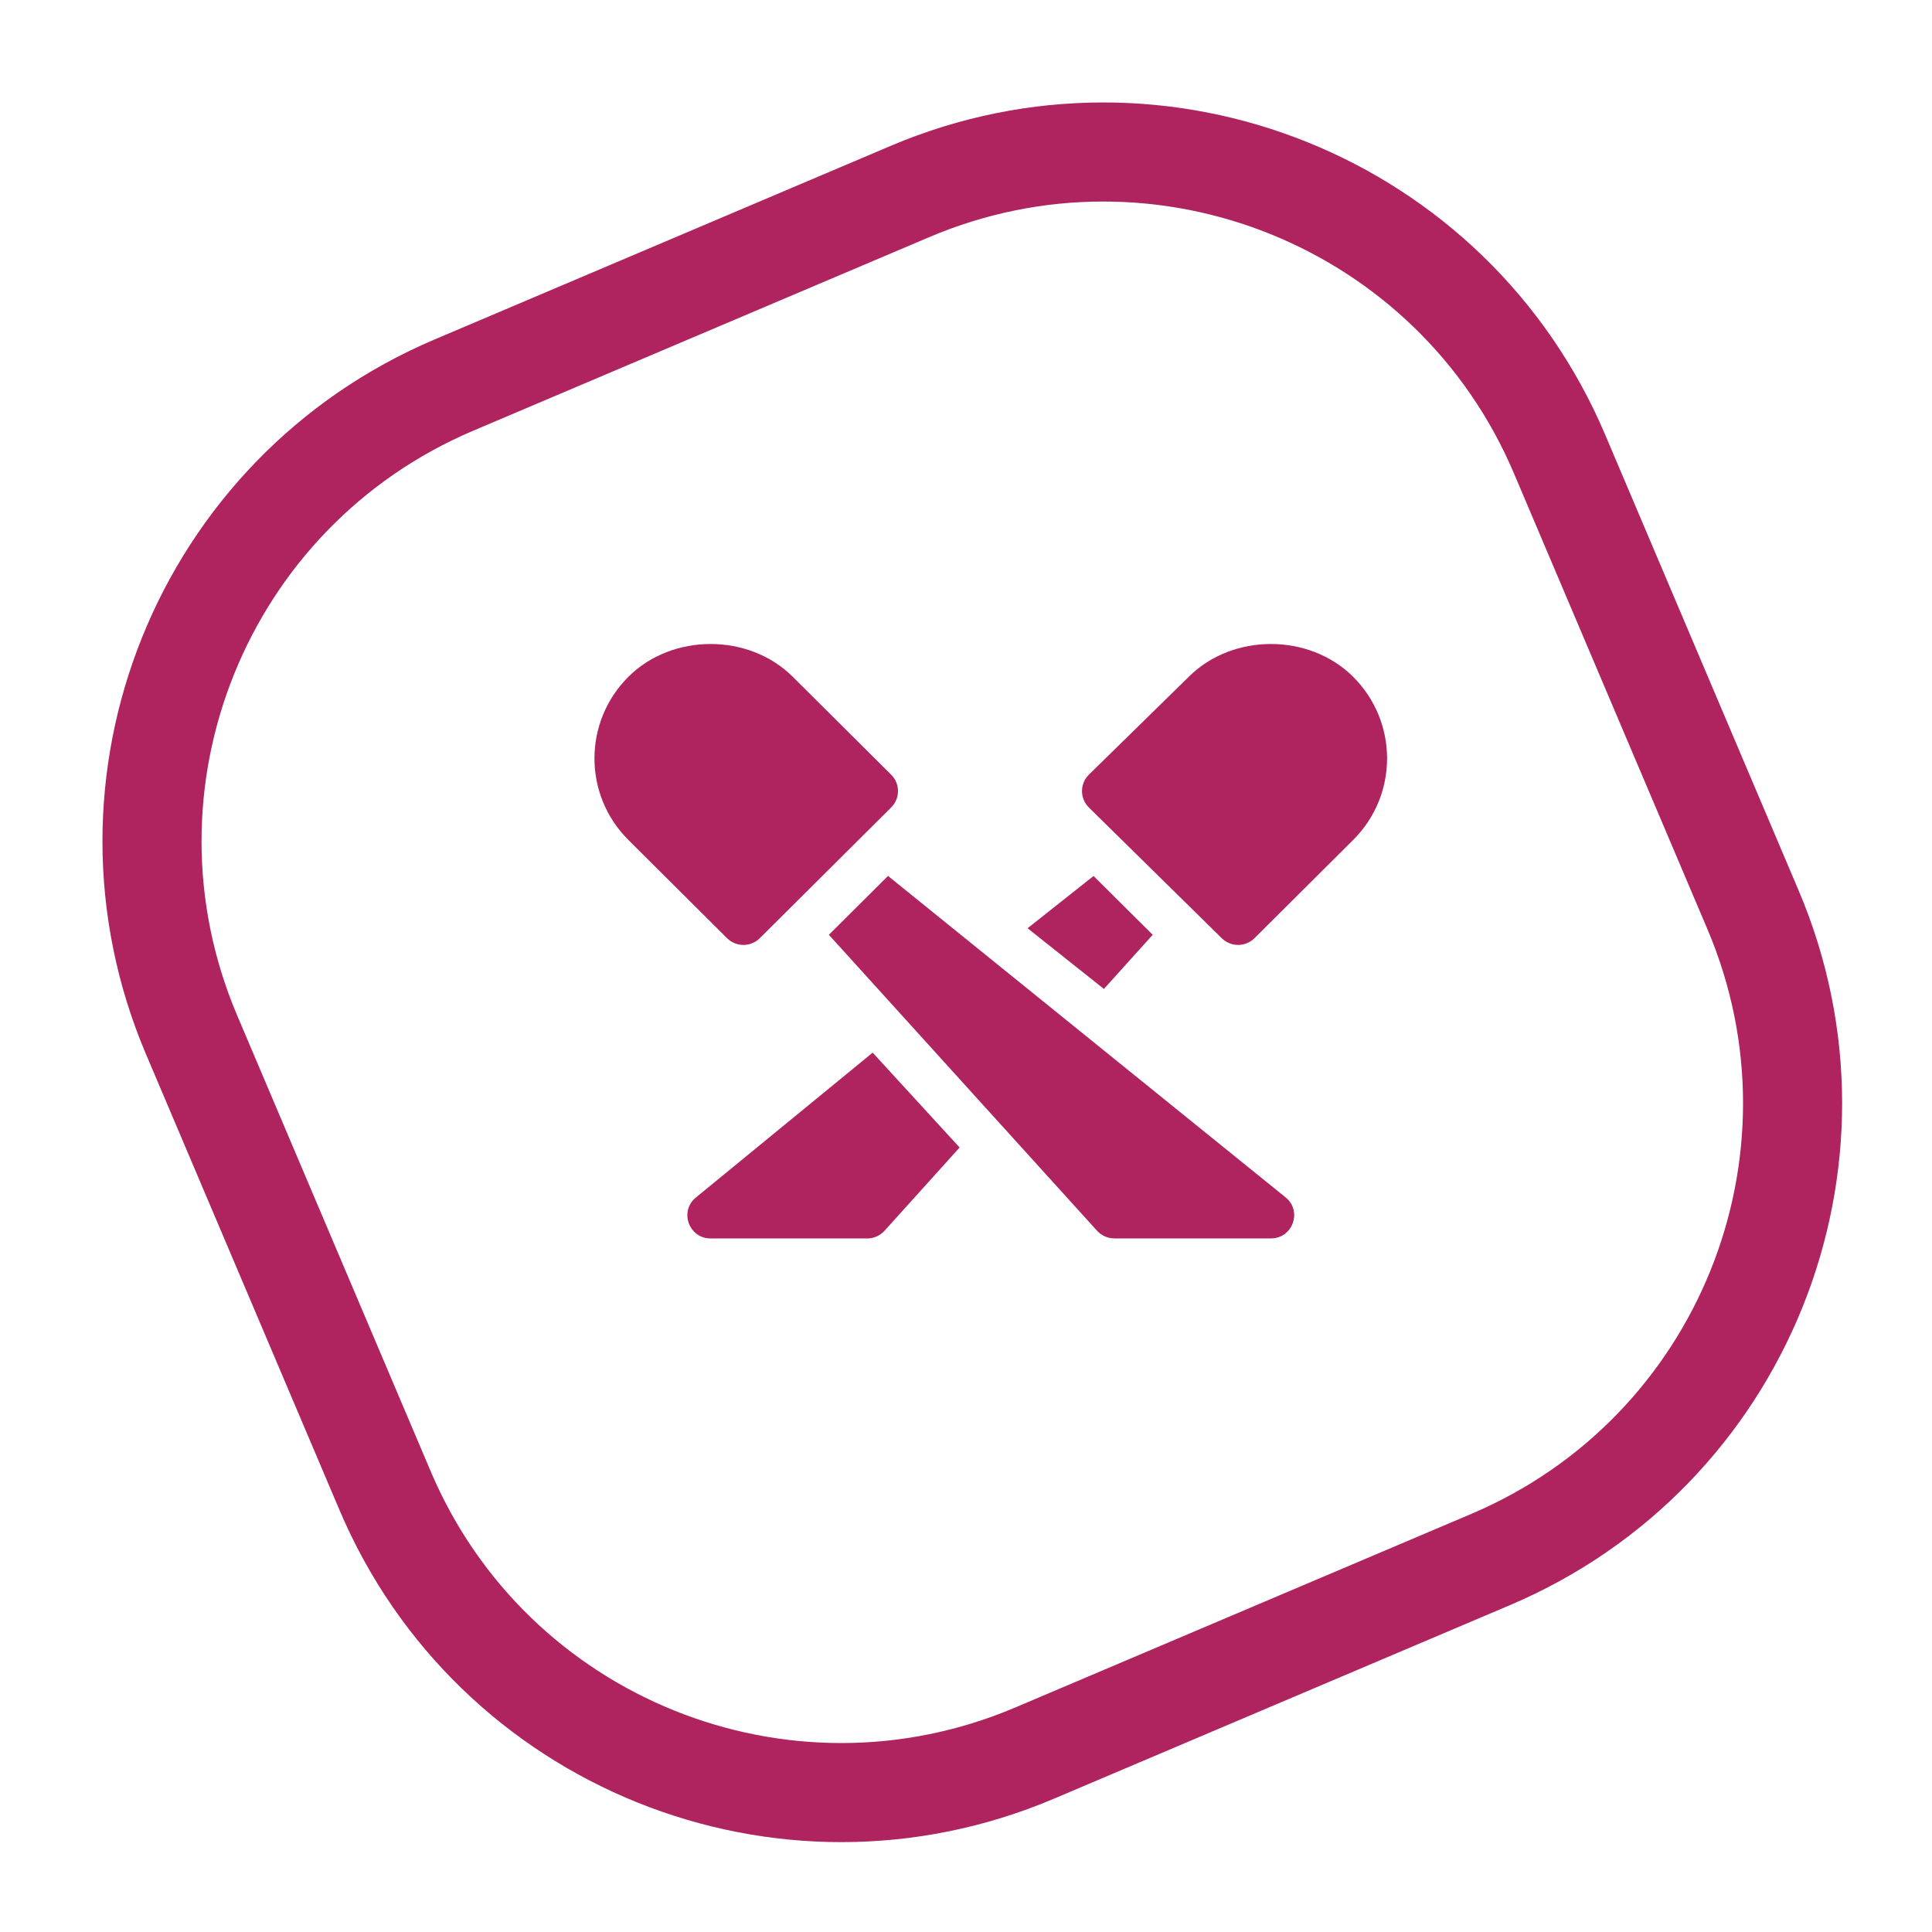
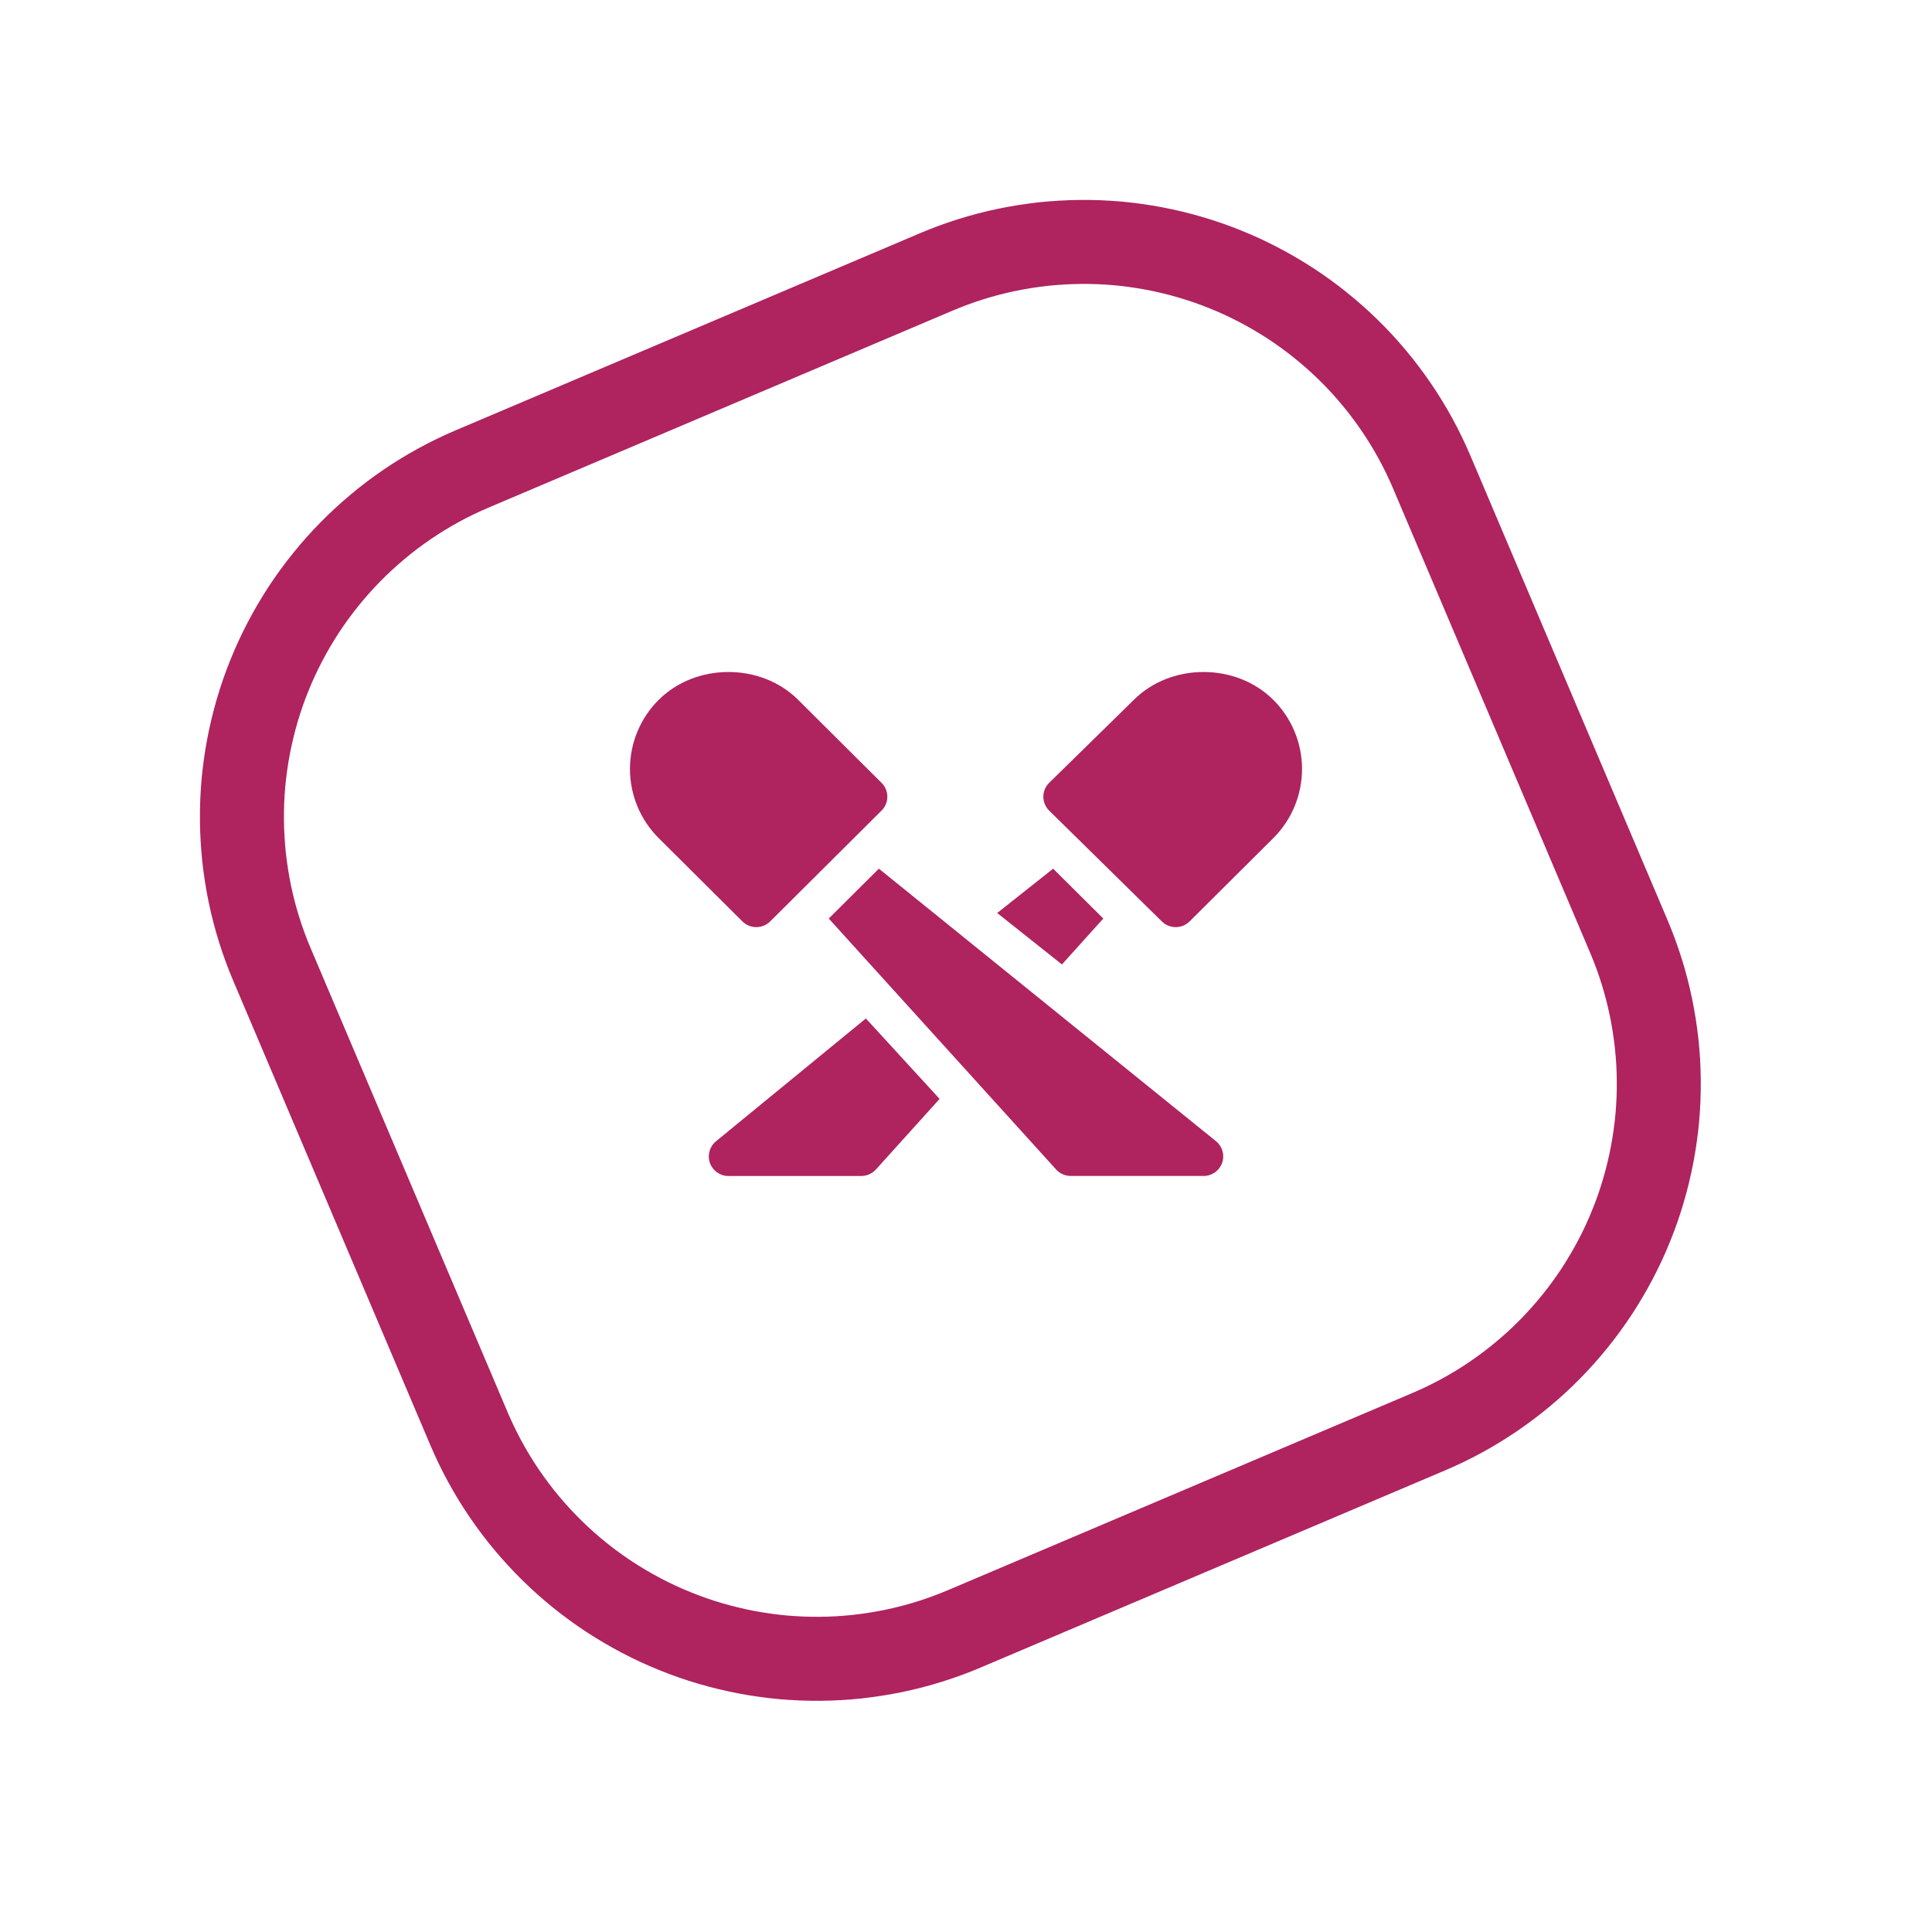
- <svg xmlns="http://www.w3.org/2000/svg" width="39" height="39" viewBox="0 0 39 39">
-   <g fill="none" fill-rule="evenodd" transform="translate(-2 -2)">
-     <rect width="30" height="30" x="6.627" y="6.627" stroke="#AF235F" stroke-width="2" rx="10" transform="rotate(-23 21.627 21.627)" />
-     <path fill="#AF235F" fill-rule="nonzero" d="M19.616,23.249 L21.371,25.164 L19.855,26.845 C19.765,26.943 19.639,27 19.506,27 L19.506,27 L16.345,27 C15.904,27 15.707,26.449 16.049,26.172 L16.049,26.172 L19.616,23.249 Z M19.926,19.682 L27.952,26.171 C28.293,26.449 28.096,26.999 27.655,26.999 L27.655,26.999 L24.495,26.999 C24.362,26.999 24.236,26.943 24.146,26.845 L24.146,26.845 L18.732,20.87 L19.926,19.682 Z M24.075,19.683 L25.269,20.87 L24.284,21.963 L22.743,20.738 L24.075,19.683 Z M14.687,15.66 C15.572,14.78 17.117,14.78 18.001,15.66 L18.001,15.66 L19.99,17.639 C20.173,17.822 20.173,18.117 19.99,18.299 L19.99,18.299 L17.338,20.938 C17.156,21.12 16.858,21.12 16.676,20.938 L16.676,20.938 L14.687,18.958 C13.771,18.048 13.771,16.572 14.687,15.66 Z M25.999,15.66 C26.883,14.78 28.428,14.78 29.313,15.66 C30.229,16.572 30.229,18.048 29.313,18.958 L29.313,18.958 L27.324,20.938 C27.142,21.12 26.844,21.12 26.662,20.938 L26.662,20.938 L23.979,18.299 C23.796,18.117 23.796,17.822 23.979,17.639 L23.979,17.639 L25.999,15.66 Z" />
+ <svg xmlns="http://www.w3.org/2000/svg" xmlns:xlink="http://www.w3.org/1999/xlink" width="46" height="46">
+   <defs>
+     <clipPath id="b">
+       <use xlink:href="#a" />
+     </clipPath>
+     <path d="M9.999 0h12.002q.245 0 .49.012.246.012.49.036.244.024.487.06t.484.084q.24.048.479.108.238.06.473.13.234.072.466.155.23.082.457.176.227.094.45.199.221.105.438.22.216.116.427.243.21.126.414.262.204.137.401.283.198.146.387.302.19.155.372.32t.355.339q.174.173.339.355.165.182.32.372.156.19.302.387t.283.4q.136.205.262.415.127.211.242.428.116.216.221.438t.199.449q.094.226.177.457.082.232.153.466.072.235.131.473.06.239.108.48.048.24.084.483.036.243.06.487t.036.49q.012.245.012.49v12.002q0 .245-.012.49-.012.246-.036.49-.024.244-.06.487t-.084.484q-.048.24-.108.479-.06.238-.13.473-.072.234-.154.466-.083.23-.177.457-.094.227-.199.45-.105.221-.22.438-.116.216-.243.427-.126.21-.262.414-.137.204-.283.401-.146.198-.302.387-.155.19-.32.372t-.339.355q-.173.174-.355.339-.182.165-.372.32-.19.156-.387.302t-.4.283q-.205.136-.415.262-.211.127-.427.242-.217.116-.439.221t-.449.199q-.226.094-.457.177-.232.082-.466.153-.235.072-.473.131-.239.06-.48.108-.24.048-.483.084-.243.036-.487.06t-.49.036q-.244.012-.49.012H9.999q-.245 0-.49-.012-.246-.012-.49-.036-.244-.024-.487-.06t-.484-.084q-.24-.048-.479-.108-.238-.06-.473-.13-.234-.072-.466-.154-.23-.083-.457-.177-.227-.094-.45-.199-.221-.105-.438-.22-.216-.116-.427-.243-.21-.126-.414-.262-.204-.137-.401-.283-.198-.146-.387-.302-.19-.155-.372-.32t-.355-.339q-.174-.173-.339-.355-.165-.182-.32-.372-.156-.19-.302-.387t-.283-.4q-.136-.205-.262-.415-.127-.211-.242-.427-.116-.217-.221-.439t-.199-.449q-.094-.226-.176-.457-.083-.232-.154-.466-.072-.235-.131-.473-.06-.239-.108-.48-.048-.24-.084-.483-.036-.243-.06-.487t-.036-.49Q0 22.248 0 22.002V9.999q0-.245.012-.49.012-.246.036-.49.024-.244.06-.487t.084-.484Q.24 7.808.3 7.57t.13-.473q.072-.234.155-.466.082-.23.176-.457.094-.227.199-.45.105-.221.22-.438.116-.216.243-.427.126-.21.262-.414.137-.204.283-.401.146-.198.302-.387.155-.19.32-.372t.339-.355q.173-.174.355-.339.182-.165.372-.32.19-.156.387-.302t.4-.283q.205-.136.415-.262.211-.127.428-.242.216-.116.438-.221t.449-.199q.226-.094.457-.176.232-.083.466-.154Q7.331.359 7.57.3q.239-.06.48-.108.24-.048.483-.084.243-.036.487-.06t.49-.036Q9.753 0 9.998 0z" transform="rotate(-23 32.644 4.984)" id="a" />
+   </defs>
+   <g clip-path="url(#b)" transform="translate(1 1)">
+     <use xlink:href="#a" fill="none" stroke="#AF235F" stroke-width="4" />
  </g>
+   <path d="M15.687 16.66c.885-.88 2.43-.88 3.314 0l1.989 1.98a.464.464 0 010 .659l-2.652 2.639a.47.47 0 01-.662 0l-1.99-1.98a2.323 2.323 0 010-3.298zm14.626 0c-.885-.88-2.43-.88-3.314 0l-2.02 1.98a.464.464 0 000 .659l2.683 2.639a.47.47 0 00.662 0l1.99-1.98a2.323 2.323 0 000-3.298zm-9.387 4.023l8.026 6.488a.466.466 0 01-.297.828h-3.16a.47.47 0 01-.349-.154l-5.414-5.975 1.194-1.188zm5.343 1.187l-1.194-1.187-1.332 1.055 1.541 1.225.985-1.093zm-3.898 4.294l-1.755-1.915-3.567 2.923a.466.466 0 00.296.828h3.16c.134 0 .26-.057.35-.155l1.516-1.68z" fill="#AF235F" fill-rule="evenodd" />
</svg>
